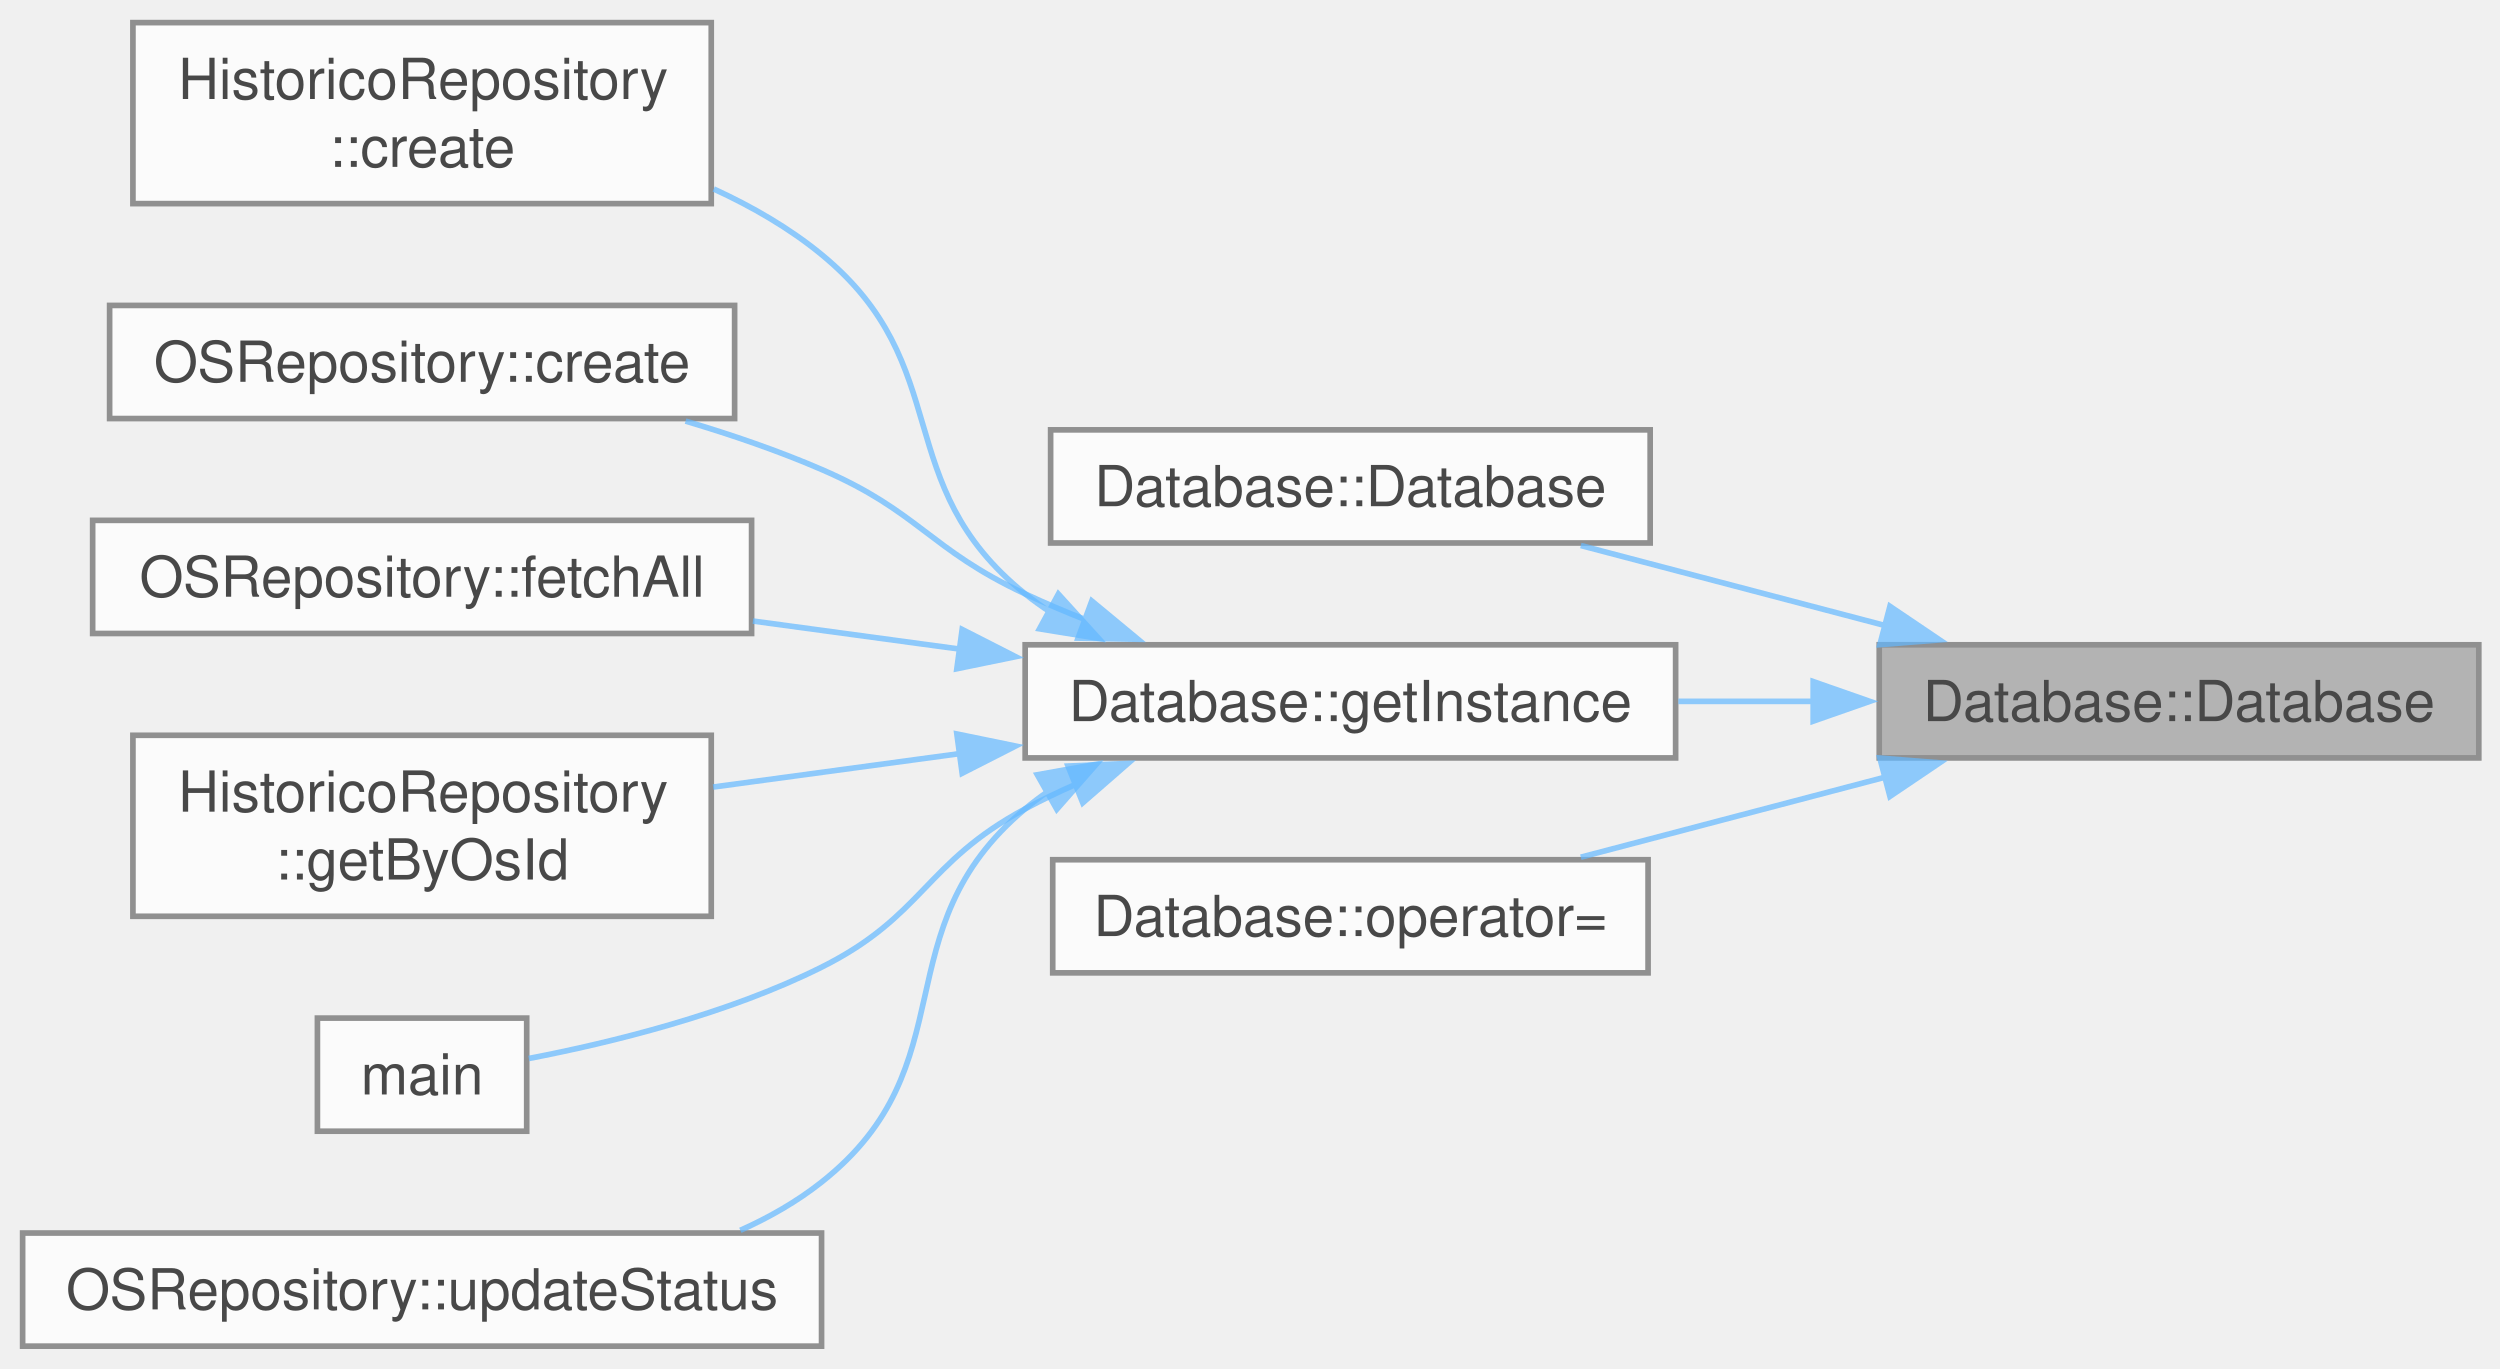
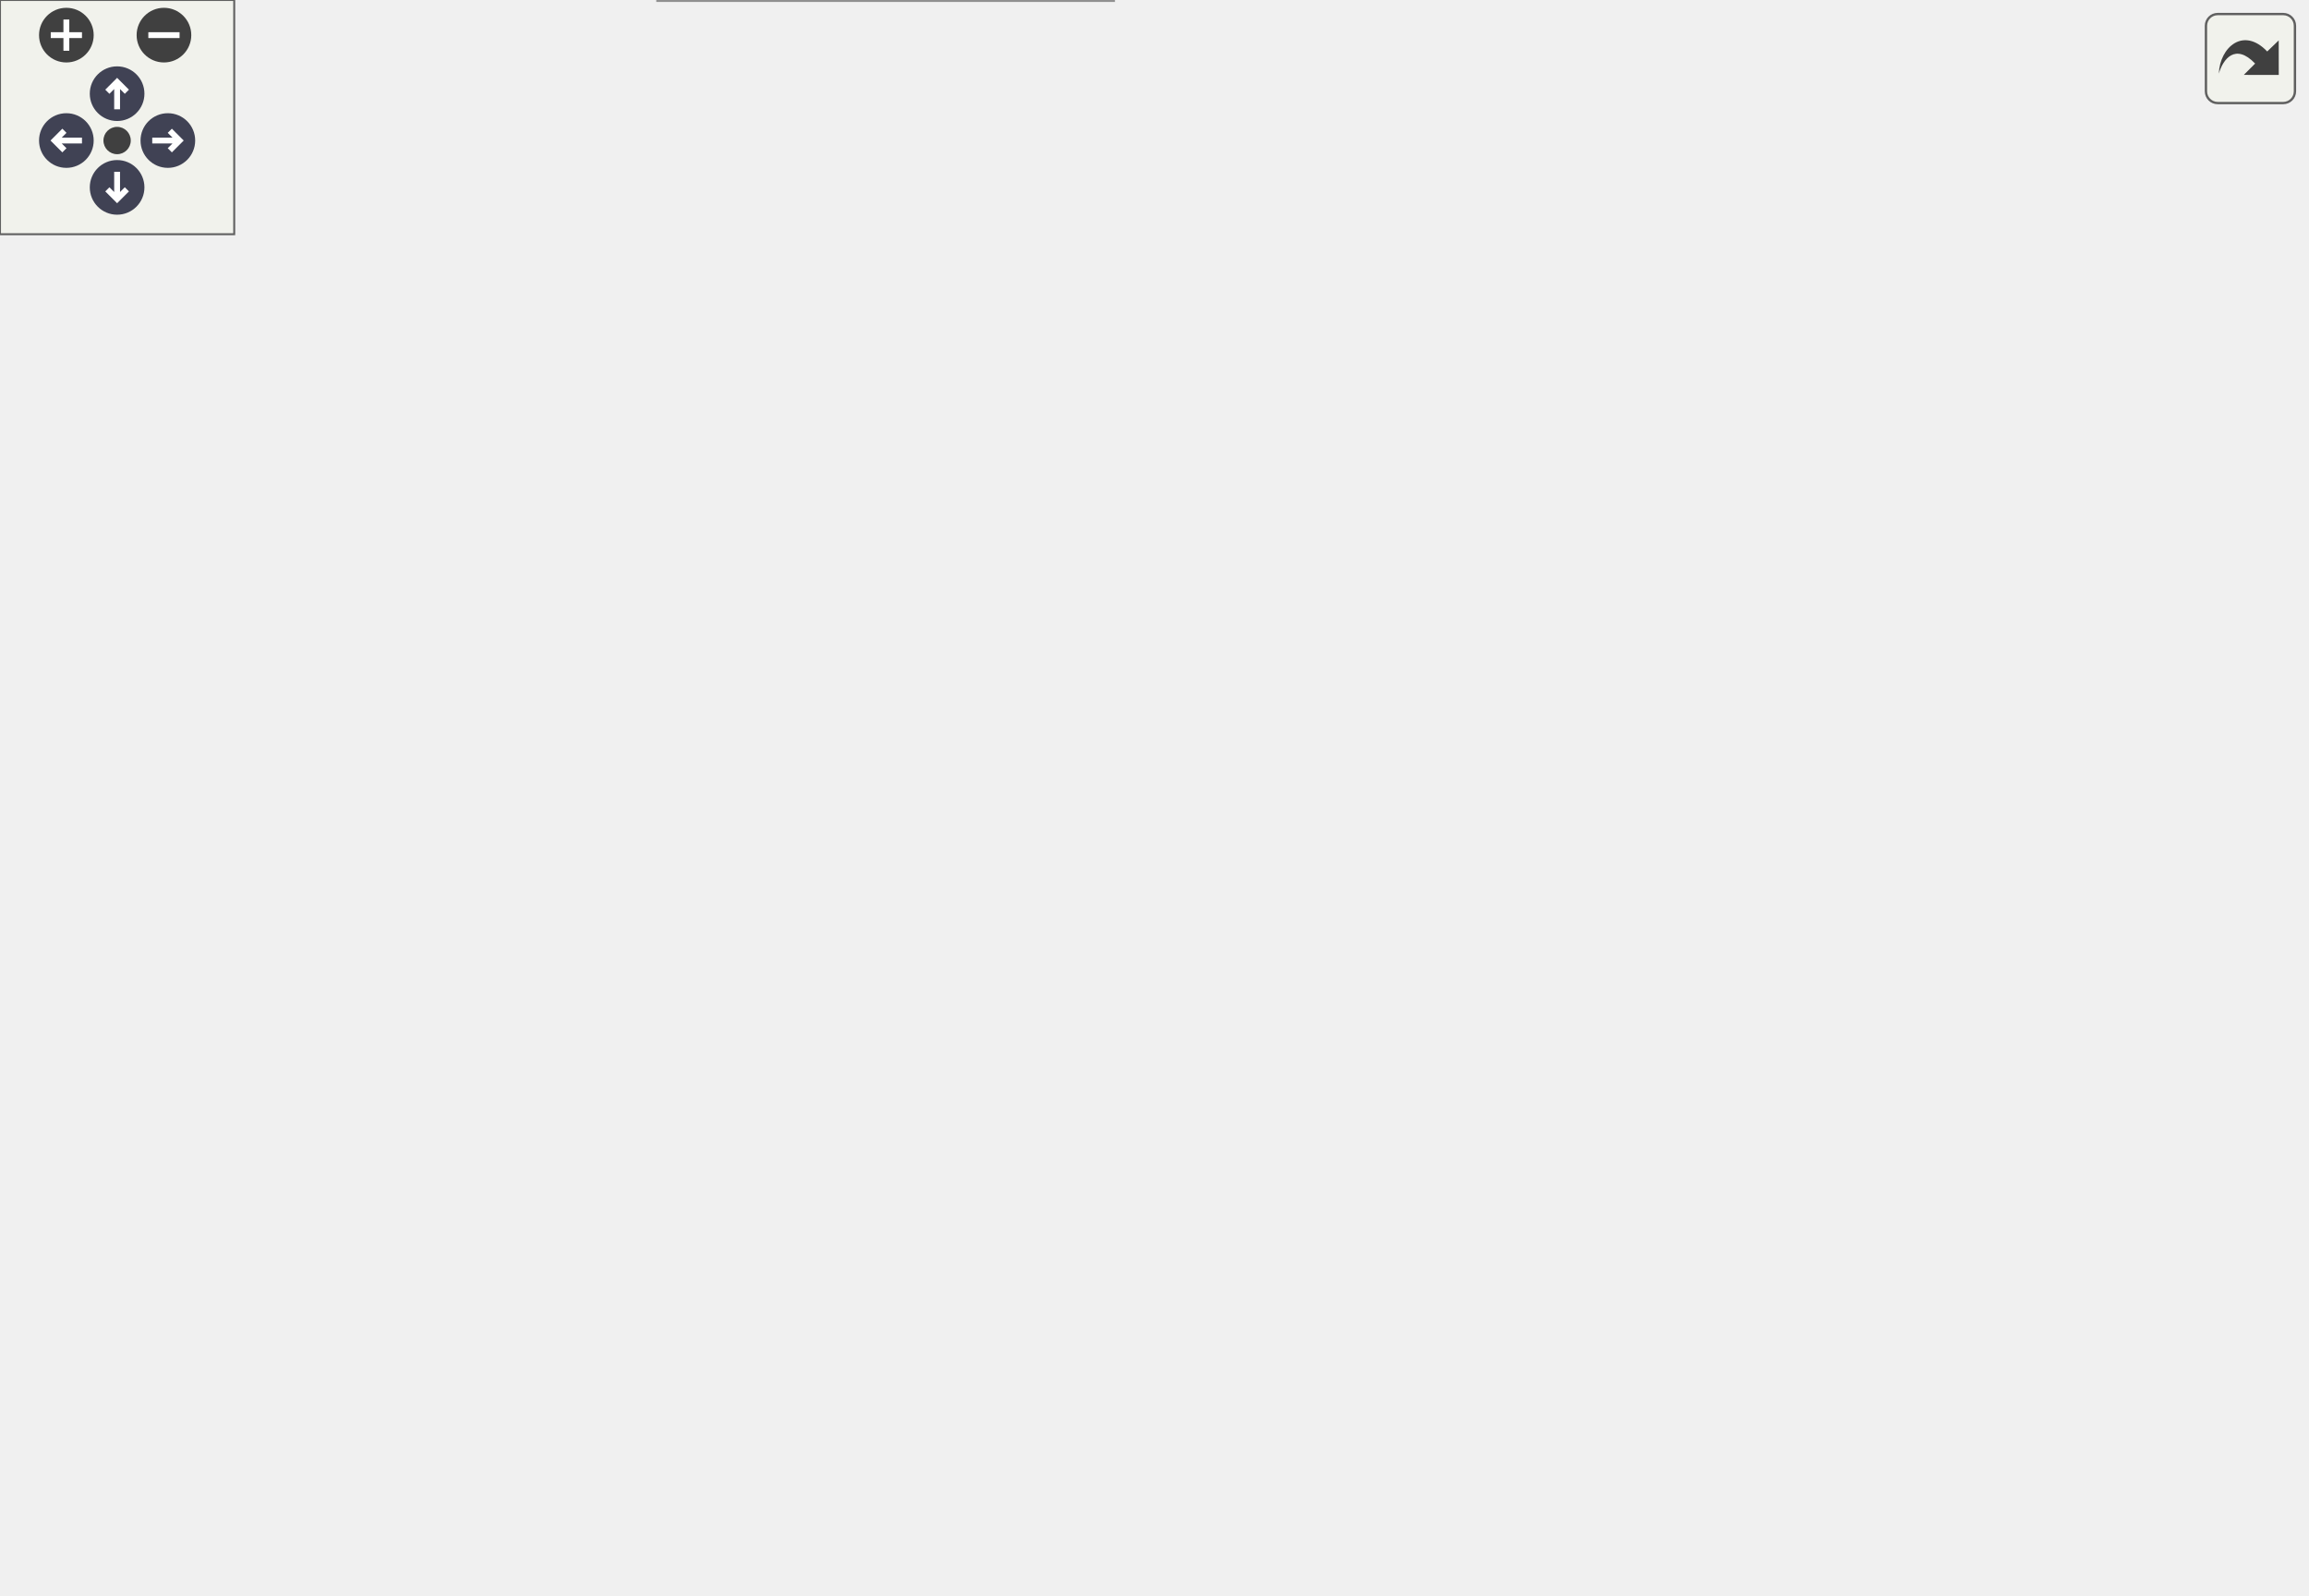
- <svg xmlns="http://www.w3.org/2000/svg" xmlns:xlink="http://www.w3.org/1999/xlink" width="442pt" height="242pt" viewBox="0.00 0.00 442.00 242.00">
-   <svg id="main" version="1.1" xml:space="preserve">
-     <style type="text/css">
+ <svg xmlns="http://www.w3.org/2000/svg" xmlns:xlink="http://www.w3.org/1999/xlink" id="main" version="1.1" xml:space="preserve">
+   <style type="text/css">
.node, .edge {opacity: 0.7;}
.node.selected, .edge.selected {opacity: 1;}
.edge:hover path { stroke: red; }
.edge:hover polygon { stroke: red; fill: red; }
</style>
-     <svg id="graph" class="graph">
-       <g id="graph0" class="graph" transform="scale(1 1) rotate(0) translate(4 238)">
-         <g id="Node000001" class="node">
-           <g id="a_Node000001">
-             <a xlink:title=" ">
-               <polygon fill="#999999" stroke="#666666" points="434.25,-124 328.25,-124 328.25,-104 434.25,-104 434.25,-124" />
-               <text xml:space="preserve" text-anchor="middle" x="381.25" y="-110.5" font-family="Helvetica,sans-Serif" font-size="10.00">Database::Database</text>
-             </a>
-           </g>
-         </g>
-         <g id="Node000002" class="node">
-           <g id="a_Node000002">
-             <a xlink:href="classDatabase.html#a83f8b6d2941a4aee50f225e08e97291c" target="_top" xlink:title=" ">
-               <polygon fill="white" stroke="#666666" points="287.75,-162 181.75,-162 181.75,-142 287.75,-142 287.75,-162" />
-               <text xml:space="preserve" text-anchor="middle" x="234.75" y="-148.5" font-family="Helvetica,sans-Serif" font-size="10.00">Database::Database</text>
-             </a>
-           </g>
-         </g>
-         <g id="edge1_Node000001_Node000002" class="edge">
-           <g id="a_edge1_Node000001_Node000002">
-             <a xlink:title=" ">
-               <path fill="none" stroke="#63b8ff" d="M329.37,-127.38C311.69,-132.03 292.13,-137.17 275.49,-141.55" />
-               <polygon fill="#63b8ff" stroke="#63b8ff" points="330.14,-130.8 338.92,-124.87 328.36,-124.03 330.14,-130.8" />
-             </a>
-           </g>
-         </g>
-         <g id="Node000003" class="node">
-           <g id="a_Node000003">
-             <a xlink:href="classDatabase.html#aa04e547554cc34fa4b6c5a9390021eab" target="_top" xlink:title="Obtém a instância única do Banco de Dados.">
-               <polygon fill="white" stroke="#666666" points="292.25,-124 177.25,-124 177.25,-104 292.25,-104 292.25,-124" />
-               <text xml:space="preserve" text-anchor="middle" x="234.75" y="-110.5" font-family="Helvetica,sans-Serif" font-size="10.00">Database::getInstance</text>
-             </a>
-           </g>
-         </g>
-         <g id="edge2_Node000001_Node000003" class="edge">
-           <g id="a_edge2_Node000001_Node000003">
-             <a xlink:title=" ">
-               <path fill="none" stroke="#63b8ff" d="M316.59,-114C308.65,-114 300.56,-114 292.73,-114" />
-               <polygon fill="#63b8ff" stroke="#63b8ff" points="316.57,-117.5 326.57,-114 316.57,-110.5 316.57,-117.5" />
-             </a>
-           </g>
-         </g>
-         <g id="Node000010" class="node">
-           <g id="a_Node000010">
-             <a xlink:href="classDatabase.html#a46b93a4878076c7cfddd5b4058297f14" target="_top" xlink:title=" ">
-               <polygon fill="white" stroke="#666666" points="287.38,-86 182.12,-86 182.12,-66 287.38,-66 287.38,-86" />
-               <text xml:space="preserve" text-anchor="middle" x="234.75" y="-72.5" font-family="Helvetica,sans-Serif" font-size="10.00">Database::operator=</text>
-             </a>
-           </g>
-         </g>
-         <g id="edge9_Node000001_Node000010" class="edge">
-           <g id="a_edge9_Node000001_Node000010">
-             <a xlink:title=" ">
-               <path fill="none" stroke="#63b8ff" d="M329.37,-100.62C311.69,-95.97 292.13,-90.83 275.49,-86.45" />
-               <polygon fill="#63b8ff" stroke="#63b8ff" points="328.36,-103.97 338.92,-103.13 330.14,-97.2 328.36,-103.97" />
-             </a>
-           </g>
-         </g>
-         <g id="Node000004" class="node">
-           <g id="a_Node000004">
-             <a xlink:href="classHistoricoRepository.html#adc29f7e094d6b1155ff82a08c77de8b9" target="_top" xlink:title="Cria um novo registro de histórico.">
-               <polygon fill="white" stroke="#666666" points="121.75,-234 19.5,-234 19.5,-202 121.75,-202 121.75,-234" />
-               <text xml:space="preserve" text-anchor="start" x="27.5" y="-220.5" font-family="Helvetica,sans-Serif" font-size="10.00">HistoricoRepository</text>
-               <text xml:space="preserve" text-anchor="middle" x="70.62" y="-208.5" font-family="Helvetica,sans-Serif" font-size="10.00">::create</text>
-             </a>
-           </g>
-         </g>
-         <g id="edge3_Node000003_Node000004" class="edge">
-           <g id="a_edge3_Node000003_Node000004">
-             <a xlink:title=" ">
-               <path fill="none" stroke="#63b8ff" d="M181.87,-129.67C180.27,-130.71 178.72,-131.82 177.25,-133 153.02,-152.49 165.28,-173.26 141.25,-193 135.59,-197.65 129,-201.46 122.18,-204.59" />
-               <polygon fill="#63b8ff" stroke="#63b8ff" points="183.12,-132.97 190.24,-125.13 179.78,-126.82 183.12,-132.97" />
-             </a>
-           </g>
-         </g>
-         <g id="Node000005" class="node">
-           <g id="a_Node000005">
-             <a xlink:href="classOSRepository.html#af6139a9045e4f6c8ab9b04d9d4e0ee06" target="_top" xlink:title="Cria uma nova Ordem de Serviço (OS).">
-               <polygon fill="white" stroke="#666666" points="125.88,-184 15.38,-184 15.38,-164 125.88,-164 125.88,-184" />
-               <text xml:space="preserve" text-anchor="middle" x="70.62" y="-170.5" font-family="Helvetica,sans-Serif" font-size="10.00">OSRepository::create</text>
-             </a>
-           </g>
-         </g>
-         <g id="edge4_Node000003_Node000005" class="edge">
-           <g id="a_edge4_Node000003_Node000005">
-             <a xlink:title=" ">
-               <path fill="none" stroke="#63b8ff" d="M188.11,-128.36C184.39,-129.82 180.73,-131.38 177.25,-133 160.26,-140.93 158.47,-147.57 141.25,-155 133.66,-158.28 125.35,-161.13 117.21,-163.55" />
-               <polygon fill="#63b8ff" stroke="#63b8ff" points="189.03,-131.74 197.19,-124.98 186.6,-125.18 189.03,-131.74" />
-             </a>
-           </g>
-         </g>
-         <g id="Node000006" class="node">
-           <g id="a_Node000006">
-             <a xlink:href="classOSRepository.html#af02690680d93fe471b48a07ac58587a4" target="_top" xlink:title="Busca todas as OS que coincidem com os critérios.">
-               <polygon fill="white" stroke="#666666" points="128.88,-146 12.38,-146 12.38,-126 128.88,-126 128.88,-146" />
-               <text xml:space="preserve" text-anchor="middle" x="70.62" y="-132.5" font-family="Helvetica,sans-Serif" font-size="10.00">OSRepository::fetchAll</text>
-             </a>
-           </g>
-         </g>
-         <g id="edge5_Node000003_Node000006" class="edge">
-           <g id="a_edge5_Node000003_Node000006">
-             <a xlink:title=" ">
-               <path fill="none" stroke="#63b8ff" d="M165.95,-123.2C153.7,-124.86 141.04,-126.58 129.12,-128.2" />
-               <polygon fill="#63b8ff" stroke="#63b8ff" points="166.11,-126.71 175.55,-121.9 165.17,-119.77 166.11,-126.71" />
-             </a>
-           </g>
-         </g>
-         <g id="Node000007" class="node">
-           <g id="a_Node000007">
-             <a xlink:href="classHistoricoRepository.html#ae1c14be64e7574ab5b919e6ab5fe6e83" target="_top" xlink:title="Busca o histórico para uma dada OS.">
-               <polygon fill="white" stroke="#666666" points="121.75,-108 19.5,-108 19.5,-76 121.75,-76 121.75,-108" />
-               <text xml:space="preserve" text-anchor="start" x="27.5" y="-94.5" font-family="Helvetica,sans-Serif" font-size="10.00">HistoricoRepository</text>
-               <text xml:space="preserve" text-anchor="middle" x="70.62" y="-82.5" font-family="Helvetica,sans-Serif" font-size="10.00">::getByOsId</text>
-             </a>
-           </g>
-         </g>
-         <g id="edge6_Node000003_Node000007" class="edge">
-           <g id="a_edge6_Node000003_Node000007">
-             <a xlink:title=" ">
-               <path fill="none" stroke="#63b8ff" d="M165.96,-104.8C151.26,-102.81 135.96,-100.73 122.08,-98.85" />
-               <polygon fill="#63b8ff" stroke="#63b8ff" points="165.17,-108.23 175.55,-106.1 166.11,-101.29 165.17,-108.23" />
-             </a>
-           </g>
-         </g>
-         <g id="Node000008" class="node">
-           <g id="a_Node000008">
-             <a xlink:href="main_8cpp.html#a0ddf1224851353fc92bfbff6f499fa97" target="_top" xlink:title=" ">
-               <polygon fill="white" stroke="#666666" points="89.12,-58 52.12,-58 52.12,-38 89.12,-38 89.12,-58" />
-               <text xml:space="preserve" text-anchor="middle" x="70.62" y="-44.5" font-family="Helvetica,sans-Serif" font-size="10.00">main</text>
-             </a>
-           </g>
-         </g>
-         <g id="edge7_Node000003_Node000008" class="edge">
-           <g id="a_edge7_Node000003_Node000008">
-             <a xlink:title=" ">
-               <path fill="none" stroke="#63b8ff" d="M186.2,-99.34C183.12,-97.98 180.11,-96.54 177.25,-95 159.39,-85.41 159.38,-76.07 141.25,-67 124.66,-58.71 103.99,-53.65 89.49,-50.86" />
-               <polygon fill="#63b8ff" stroke="#63b8ff" points="184.83,-102.56 195.42,-103.02 187.43,-96.06 184.83,-102.56" />
-             </a>
-           </g>
-         </g>
-         <g id="Node000009" class="node">
-           <g id="a_Node000009">
-             <a xlink:href="classOSRepository.html#a216ac5a1b6bd12065a6d6f7edaddbcd2" target="_top" xlink:title="Atualiza o status de uma OS existente.">
-               <polygon fill="white" stroke="#666666" points="141.25,-20 0,-20 0,0 141.25,0 141.25,-20" />
-               <text xml:space="preserve" text-anchor="middle" x="70.62" y="-6.5" font-family="Helvetica,sans-Serif" font-size="10.00">OSRepository::updateStatus</text>
-             </a>
-           </g>
-         </g>
-         <g id="edge8_Node000003_Node000009" class="edge">
-           <g id="a_edge8_Node000003_Node000009">
-             <a xlink:title=" ">
-               <path fill="none" stroke="#63b8ff" d="M181.29,-98.06C179.89,-97.1 178.54,-96.08 177.25,-95 151.65,-73.53 167.46,-49.72 141.25,-29 136.93,-25.58 132.03,-22.78 126.89,-20.48" />
-               <polygon fill="#63b8ff" stroke="#63b8ff" points="179.4,-101.02 189.83,-102.88 182.84,-94.92 179.4,-101.02" />
-             </a>
-           </g>
-         </g>
-       </g>
-     </svg>
+   <defs>
+     <circle id="rim" cx="0" cy="0" r="7" />
+     <circle id="rim2" cx="0" cy="0" r="3.5" />
+     <g id="zoomPlus">
+       <use xlink:href="#rim" fill="#404040">
+         <set attributeName="fill" to="#808080" begin="zoomplus.mouseover" end="zoomplus.mouseout" />
+       </use>
+       <path d="M-4,0h8M0,-4v8" fill="none" stroke="white" stroke-width="1.5" pointer-events="none" />
+     </g>
+     <g id="zoomMin">
+       <use xlink:href="#rim" fill="#404040">
+         <set attributeName="fill" to="#808080" begin="zoomminus.mouseover" end="zoomminus.mouseout" />
+       </use>
+       <path d="M-4,0h8" fill="none" stroke="white" stroke-width="1.5" pointer-events="none" />
+     </g>
+     <g id="arrowUp" transform="translate(30 24)">
+       <use xlink:href="#rim" />
+       <path pointer-events="none" fill="none" stroke="white" stroke-width="1.5" d="M0,-3.0v7 M-2.5,-0.5L0,-3.0L2.5,-0.5" />
+     </g>
+     <g id="arrowRight" transform="rotate(90) translate(36 -43)">
+       <use xlink:href="#rim" />
+       <path pointer-events="none" fill="none" stroke="white" stroke-width="1.5" d="M0,-3.0v7 M-2.5,-0.5L0,-3.0L2.5,-0.5" />
+     </g>
+     <g id="arrowDown" transform="rotate(180) translate(-30 -48)">
+       <use xlink:href="#rim" />
+       <path pointer-events="none" fill="none" stroke="white" stroke-width="1.5" d="M0,-3.0v7 M-2.5,-0.5L0,-3.0L2.5,-0.5" />
+     </g>
+     <g id="arrowLeft" transform="rotate(270) translate(-36 17)">
+       <use xlink:href="#rim" />
+       <path pointer-events="none" fill="none" stroke="white" stroke-width="1.5" d="M0,-3.0v7 M-2.5,-0.5L0,-3.0L2.5,-0.5" />
+     </g>
+     <g id="resetDef">
+       <use xlink:href="#rim2" fill="#404040">
+         <set attributeName="fill" to="#808080" begin="reset.mouseover" end="reset.mouseout" />
+       </use>
+     </g>
+   </defs>
+   <svg id="graph" class="graph">
+     <g id="viewport">
+       <g id="Node000001" class="node">
+         <g id="a_Node000001">
+           <a xlink:title=" ">
+             <polygon fill="#999999" stroke="#666666" points="590.5,-172 484.5,-172 484.5,-152 590.5,-152 590.5,-172" />
+             <text xml:space="preserve" text-anchor="middle" x="537.5" y="-158.5" font-family="Helvetica,sans-Serif" font-size="10.00">Database::Database</text>
+           </a>
+         </g>
+       </g>
+       <g id="Node000002" class="node">
+         <g id="a_Node000002">
+           <a xlink:href="classDatabase.html#a83f8b6d2941a4aee50f225e08e97291c" target="_top" xlink:title=" ">
+             <polygon fill="white" stroke="#666666" points="444,-210 338,-210 338,-190 444,-190 444,-210" />
+             <text xml:space="preserve" text-anchor="middle" x="391" y="-196.5" font-family="Helvetica,sans-Serif" font-size="10.00">Database::Database</text>
+           </a>
+         </g>
+       </g>
+       <g id="edge1_Node000001_Node000002" class="edge">
+         <g id="a_edge1_Node000001_Node000002">
+           <a xlink:title=" ">
+             <path fill="none" stroke="#63b8ff" d="M485.62,-175.38C467.94,-180.03 448.38,-185.17 431.74,-189.55" />
+             <polygon fill="#63b8ff" stroke="#63b8ff" points="486.39,-178.8 495.17,-172.87 484.61,-172.03 486.39,-178.8" />
+           </a>
+         </g>
+       </g>
+       <g id="Node000003" class="node">
+         <g id="a_Node000003">
+           <a xlink:href="classDatabase.html#aa04e547554cc34fa4b6c5a9390021eab" target="_top" xlink:title="Obtém a instância única do Banco de Dados.">
+             <polygon fill="white" stroke="#666666" points="448.5,-172 333.5,-172 333.5,-152 448.5,-152 448.5,-172" />
+             <text xml:space="preserve" text-anchor="middle" x="391" y="-158.5" font-family="Helvetica,sans-Serif" font-size="10.00">Database::getInstance</text>
+           </a>
+         </g>
+       </g>
+       <g id="edge2_Node000001_Node000003" class="edge">
+         <g id="a_edge2_Node000001_Node000003">
+           <a xlink:title=" ">
+             <path fill="none" stroke="#63b8ff" d="M472.84,-162C464.9,-162 456.81,-162 448.98,-162" />
+             <polygon fill="#63b8ff" stroke="#63b8ff" points="472.82,-165.5 482.82,-162 472.82,-158.5 472.82,-165.5" />
+           </a>
+         </g>
+       </g>
+       <g id="Node000015" class="node">
+         <g id="a_Node000015">
+           <a xlink:href="classDatabase.html#a46b93a4878076c7cfddd5b4058297f14" target="_top" xlink:title=" ">
+             <polygon fill="white" stroke="#666666" points="443.62,-134 338.38,-134 338.38,-114 443.62,-114 443.62,-134" />
+             <text xml:space="preserve" text-anchor="middle" x="391" y="-120.5" font-family="Helvetica,sans-Serif" font-size="10.00">Database::operator=</text>
+           </a>
+         </g>
+       </g>
+       <g id="edge18_Node000001_Node000015" class="edge">
+         <g id="a_edge18_Node000001_Node000015">
+           <a xlink:title=" ">
+             <path fill="none" stroke="#63b8ff" d="M485.62,-148.62C467.94,-143.97 448.38,-138.83 431.74,-134.45" />
+             <polygon fill="#63b8ff" stroke="#63b8ff" points="484.61,-151.97 495.17,-151.13 486.39,-145.2 484.61,-151.97" />
+           </a>
+         </g>
+       </g>
+       <g id="Node000004" class="node">
+         <g id="a_Node000004">
+           <a xlink:href="classHistoricoRepository.html#adc29f7e094d6b1155ff82a08c77de8b9" target="_top" xlink:title="Cria um novo registro de histórico.">
+             <polygon fill="white" stroke="#666666" points="278,-348 175.75,-348 175.75,-316 278,-316 278,-348" />
+             <text xml:space="preserve" text-anchor="start" x="183.75" y="-334.5" font-family="Helvetica,sans-Serif" font-size="10.00">HistoricoRepository</text>
+             <text xml:space="preserve" text-anchor="middle" x="226.88" y="-322.5" font-family="Helvetica,sans-Serif" font-size="10.00">::create</text>
+           </a>
+         </g>
+       </g>
+       <g id="edge3_Node000003_Node000004" class="edge">
+         <g id="a_edge3_Node000003_Node000004">
+           <a xlink:title=" ">
+             <path fill="none" stroke="#63b8ff" d="M335.75,-178.83C334.97,-179.52 334.22,-180.25 333.5,-181 293.28,-223.12 337.29,-264.47 297.5,-307 292.15,-312.72 285.39,-317.13 278.21,-320.54" />
+             <polygon fill="#63b8ff" stroke="#63b8ff" points="337.5,-181.87 343.71,-173.29 333.5,-176.13 337.5,-181.87" />
+           </a>
+         </g>
+       </g>
+       <g id="Node000006" class="node">
+         <g id="a_Node000006">
+           <a xlink:href="classOSRepository.html#af6139a9045e4f6c8ab9b04d9d4e0ee06" target="_top" xlink:title="Cria uma nova Ordem de Serviço (OS).">
+             <polygon fill="white" stroke="#666666" points="282.12,-210 171.62,-210 171.62,-190 282.12,-190 282.12,-210" />
+             <text xml:space="preserve" text-anchor="middle" x="226.88" y="-196.5" font-family="Helvetica,sans-Serif" font-size="10.00">OSRepository::create</text>
+           </a>
+         </g>
+       </g>
+       <g id="edge5_Node000003_Node000006" class="edge">
+         <g id="a_edge5_Node000003_Node000006">
+           <a xlink:title=" ">
+             <path fill="none" stroke="#63b8ff" d="M334.32,-175.05C314.12,-179.78 291.58,-185.07 272.46,-189.55" />
+             <polygon fill="#63b8ff" stroke="#63b8ff" points="334.86,-178.52 343.8,-172.83 333.26,-171.7 334.86,-178.52" />
+           </a>
+         </g>
+       </g>
+       <g id="Node000008" class="node">
+         <g id="a_Node000008">
+           <a xlink:href="classOSRepository.html#af02690680d93fe471b48a07ac58587a4" target="_top" xlink:title="Busca todas as OS que coincidem com os critérios.">
+             <polygon fill="white" stroke="#666666" points="285.12,-20 168.62,-20 168.62,0 285.12,0 285.12,-20" />
+             <text xml:space="preserve" text-anchor="middle" x="226.88" y="-6.5" font-family="Helvetica,sans-Serif" font-size="10.00">OSRepository::fetchAll</text>
+           </a>
+         </g>
+       </g>
+       <g id="edge8_Node000003_Node000008" class="edge">
+         <g id="a_edge8_Node000003_Node000008">
+           <a xlink:title=" ">
+             <path fill="none" stroke="#63b8ff" d="M335.83,-145.19C335.02,-144.49 334.25,-143.76 333.5,-143 296.28,-105.08 335.8,-65.82 297.5,-29 293.89,-25.53 289.7,-22.67 285.21,-20.34" />
+             <polygon fill="#63b8ff" stroke="#63b8ff" points="333.83,-148.06 344.07,-150.78 337.76,-142.27 333.83,-148.06" />
+           </a>
+         </g>
+       </g>
+       <g id="Node000009" class="node">
+         <g id="a_Node000009">
+           <a xlink:href="classHistoricoRepository.html#ae1c14be64e7574ab5b919e6ab5fe6e83" target="_top" xlink:title="Busca o histórico para uma dada OS.">
+             <polygon fill="white" stroke="#666666" points="278,-298 175.75,-298 175.75,-266 278,-266 278,-298" />
+             <text xml:space="preserve" text-anchor="start" x="183.75" y="-284.5" font-family="Helvetica,sans-Serif" font-size="10.00">HistoricoRepository</text>
+             <text xml:space="preserve" text-anchor="middle" x="226.88" y="-272.5" font-family="Helvetica,sans-Serif" font-size="10.00">::getByOsId</text>
+           </a>
+         </g>
+       </g>
+       <g id="edge10_Node000003_Node000009" class="edge">
+         <g id="a_edge10_Node000003_Node000009">
+           <a xlink:title=" ">
+             <path fill="none" stroke="#63b8ff" d="M336.91,-178.24C335.73,-179.12 334.59,-180.03 333.5,-181 305.56,-205.82 325.19,-231.89 297.5,-257 291.98,-262 285.39,-266.02 278.49,-269.25" />
+             <polygon fill="#63b8ff" stroke="#63b8ff" points="338.55,-181.34 345.34,-173.21 334.96,-175.33 338.55,-181.34" />
+           </a>
+         </g>
+       </g>
+       <g id="Node000010" class="node">
+         <g id="a_Node000010">
+           <a xlink:href="classTestCore.html#aea614e8fdb8b52361fcd091fb9b4d4be" target="_top" xlink:title=" ">
+             <polygon fill="white" stroke="#666666" points="285.12,-172 168.62,-172 168.62,-152 285.12,-152 285.12,-172" />
+             <text xml:space="preserve" text-anchor="middle" x="226.88" y="-158.5" font-family="Helvetica,sans-Serif" font-size="10.00">TestCore::initTestCase</text>
+           </a>
+         </g>
+       </g>
+       <g id="edge12_Node000003_Node000010" class="edge">
+         <g id="a_edge12_Node000003_Node000010">
+           <a xlink:title=" ">
+             <path fill="none" stroke="#63b8ff" d="M321.82,-162C309.69,-162 297.17,-162 285.37,-162" />
+             <polygon fill="#63b8ff" stroke="#63b8ff" points="321.78,-165.5 331.78,-162 321.78,-158.5 321.78,-165.5" />
+           </a>
+         </g>
+       </g>
+       <g id="Node000011" class="node">
+         <g id="a_Node000011">
+           <a xlink:href="classTestGUI.html#aaa61b840697cab3dfe8b63088bff135d" target="_top" xlink:title=" ">
+             <polygon fill="white" stroke="#666666" points="283.62,-134 170.12,-134 170.12,-114 283.62,-114 283.62,-134" />
+             <text xml:space="preserve" text-anchor="middle" x="226.88" y="-120.5" font-family="Helvetica,sans-Serif" font-size="10.00">TestGUI::initTestCase</text>
+           </a>
+         </g>
+       </g>
+       <g id="edge13_Node000003_Node000011" class="edge">
+         <g id="a_edge13_Node000003_Node000011">
+           <a xlink:title=" ">
+             <path fill="none" stroke="#63b8ff" d="M334.32,-148.95C314.12,-144.22 291.58,-138.93 272.46,-134.45" />
+             <polygon fill="#63b8ff" stroke="#63b8ff" points="333.26,-152.3 343.8,-151.17 334.86,-145.48 333.26,-152.3" />
+           </a>
+         </g>
+       </g>
+       <g id="Node000012" class="node">
+         <g id="a_Node000012">
+           <a xlink:href="main_8cpp.html#a0ddf1224851353fc92bfbff6f499fa97" target="_top" xlink:title=" ">
+             <polygon fill="white" stroke="#666666" points="245.38,-96 208.38,-96 208.38,-76 245.38,-76 245.38,-96" />
+             <text xml:space="preserve" text-anchor="middle" x="226.88" y="-82.5" font-family="Helvetica,sans-Serif" font-size="10.00">main</text>
+           </a>
+         </g>
+       </g>
+       <g id="edge14_Node000003_Node000012" class="edge">
+         <g id="a_edge14_Node000003_Node000012">
+           <a xlink:title=" ">
+             <path fill="none" stroke="#63b8ff" d="M340.16,-146.82C337.86,-145.63 335.63,-144.36 333.5,-143 313.89,-130.48 317.46,-116.95 297.5,-105 281.48,-95.41 260.52,-90.55 245.8,-88.16" />
+             <polygon fill="#63b8ff" stroke="#63b8ff" points="338.63,-149.97 349.18,-150.9 341.51,-143.59 338.63,-149.97" />
+           </a>
+         </g>
+       </g>
+       <g id="Node000013" class="node">
+         <g id="a_Node000013">
+           <a xlink:href="classTestCore.html#a5d0a011fa04fbbc0315445d87dd5d418" target="_top" xlink:title=" ">
+             <polygon fill="white" stroke="#666666" points="286.25,-58 167.5,-58 167.5,-38 286.25,-38 286.25,-58" />
+             <text xml:space="preserve" text-anchor="middle" x="226.88" y="-44.5" font-family="Helvetica,sans-Serif" font-size="10.00">TestCore::testSingleton</text>
+           </a>
+         </g>
+       </g>
+       <g id="edge15_Node000003_Node000013" class="edge">
+         <g id="a_edge15_Node000003_Node000013">
+           <a xlink:title=" ">
+             <path fill="none" stroke="#63b8ff" d="M336.91,-145.76C335.73,-144.88 334.59,-143.97 333.5,-143 305.56,-118.18 326.15,-91 297.5,-67 293.37,-63.54 288.66,-60.71 283.69,-58.39" />
+             <polygon fill="#63b8ff" stroke="#63b8ff" points="334.96,-148.67 345.34,-150.79 338.55,-142.66 334.96,-148.67" />
+           </a>
+         </g>
+       </g>
+       <g id="Node000014" class="node">
+         <g id="a_Node000014">
+           <a xlink:href="classOSRepository.html#a216ac5a1b6bd12065a6d6f7edaddbcd2" target="_top" xlink:title="Atualiza o status de uma OS existente.">
+             <polygon fill="white" stroke="#666666" points="297.5,-248 156.25,-248 156.25,-228 297.5,-228 297.5,-248" />
+             <text xml:space="preserve" text-anchor="middle" x="226.88" y="-234.5" font-family="Helvetica,sans-Serif" font-size="10.00">OSRepository::updateStatus</text>
+           </a>
+         </g>
+       </g>
+       <g id="edge16_Node000003_Node000014" class="edge">
+         <g id="a_edge16_Node000003_Node000014">
+           <a xlink:title=" ">
+             <path fill="none" stroke="#63b8ff" d="M340.16,-177.18C337.86,-178.37 335.63,-179.64 333.5,-181 313.89,-193.52 317.46,-207.05 297.5,-219 291.8,-222.41 285.48,-225.22 279.03,-227.54" />
+             <polygon fill="#63b8ff" stroke="#63b8ff" points="341.51,-180.41 349.18,-173.1 338.63,-174.03 341.51,-180.41" />
+           </a>
+         </g>
+       </g>
+       <g id="Node000005" class="node">
+         <g id="a_Node000005">
+           <a xlink:href="classTestCore.html#ad8f858a033c4cc62db06412cfb93748c" target="_top" xlink:title=" ">
+             <polygon fill="white" stroke="#666666" points="118.75,-270 1.5,-270 1.5,-250 118.75,-250 118.75,-270" />
+             <text xml:space="preserve" text-anchor="middle" x="60.12" y="-256.5" font-family="Helvetica,sans-Serif" font-size="10.00">TestCore::testHistorico</text>
+           </a>
+         </g>
+       </g>
+       <g id="edge4_Node000004_Node000005" class="edge">
+         <g id="a_edge4_Node000004_Node000005">
+           <a xlink:title=" ">
+             <path fill="none" stroke="#63b8ff" d="M167.34,-311.53C163.57,-310.05 159.85,-308.53 156.25,-307 129.46,-295.62 99.51,-280.38 80.5,-270.39" />
+             <polygon fill="#63b8ff" stroke="#63b8ff" points="166.03,-314.78 176.62,-315.09 168.53,-308.24 166.03,-314.78" />
+           </a>
+         </g>
+       </g>
+       <g id="edge7_Node000006_Node000005" class="edge">
+         <g id="a_edge7_Node000006_Node000005">
+           <a xlink:title=" ">
+             <path fill="none" stroke="#63b8ff" d="M173.06,-213.57C167.35,-215.29 161.65,-217.11 156.25,-219 130.45,-228.03 101.75,-240.79 82.69,-249.67" />
+             <polygon fill="#63b8ff" stroke="#63b8ff" points="173.89,-216.97 182.52,-210.83 171.95,-210.25 173.89,-216.97" />
+           </a>
+         </g>
+       </g>
+       <g id="Node000007" class="node">
+         <g id="a_Node000007">
+           <a xlink:href="classTestCore.html#afe230280f7222da40f40f509be5874e9" target="_top" xlink:title=" ">
+             <polygon fill="white" stroke="#666666" points="120.25,-115 0,-115 0,-95 120.25,-95 120.25,-115" />
+             <text xml:space="preserve" text-anchor="middle" x="60.12" y="-101.5" font-family="Helvetica,sans-Serif" font-size="10.00">TestCore::testCreateOs</text>
+           </a>
+         </g>
+       </g>
+       <g id="edge6_Node000006_Node000007" class="edge">
+         <g id="a_edge6_Node000006_Node000007">
+           <a xlink:title=" ">
+             <path fill="none" stroke="#63b8ff" d="M166.55,-185.63C163.01,-184.22 159.55,-182.67 156.25,-181 121.58,-163.38 87.6,-131.83 71.24,-115.47" />
+             <polygon fill="#63b8ff" stroke="#63b8ff" points="165.33,-188.91 175.92,-189 167.7,-182.33 165.33,-188.91" />
+           </a>
+         </g>
+       </g>
+       <g id="edge9_Node000008_Node000007" class="edge">
+         <g id="a_edge9_Node000008_Node000007">
+           <a xlink:title=" ">
+             <path fill="none" stroke="#63b8ff" d="M166.55,-24.37C163.01,-25.78 159.55,-27.33 156.25,-29 121.58,-46.62 87.6,-78.17 71.24,-94.53" />
+             <polygon fill="#63b8ff" stroke="#63b8ff" points="167.7,-27.67 175.92,-21 165.33,-21.09 167.7,-27.67" />
+           </a>
+         </g>
+       </g>
+       <g id="edge11_Node000009_Node000005" class="edge">
+         <g id="a_edge11_Node000009_Node000005">
+           <a xlink:title=" ">
+             <path fill="none" stroke="#63b8ff" d="M164.45,-273.8C149.65,-271.82 133.87,-269.71 119.22,-267.76" />
+             <polygon fill="#63b8ff" stroke="#63b8ff" points="163.67,-277.22 174.05,-275.08 164.6,-270.29 163.67,-277.22" />
+           </a>
+         </g>
+       </g>
+       <g id="edge17_Node000014_Node000005" class="edge">
+         <g id="a_edge17_Node000014_Node000005">
+           <a xlink:title=" ">
+             <path fill="none" stroke="#63b8ff" d="M144.71,-248.84C136.08,-249.99 127.44,-251.14 119.16,-252.25" />
+             <polygon fill="#63b8ff" stroke="#63b8ff" points="145.06,-252.32 154.51,-247.53 144.13,-245.38 145.06,-252.32" />
+           </a>
+         </g>
+       </g>
+     </g>
+   </svg>
+   <g id="navigator" transform="translate(0 0)" fill="#404254">
+     <rect fill="#f2f5e9" fill-opacity="0.5" stroke="#606060" stroke-width=".5" x="0" y="0" width="60" height="60" />
+     <use id="zoomplus" xlink:href="#zoomPlus" x="17" y="9" />
+     <use id="zoomminus" xlink:href="#zoomMin" x="42" y="9" />
+     <use id="reset" xlink:href="#resetDef" x="30" y="36" />
+     <use id="arrowup" xlink:href="#arrowUp" x="0" y="0" />
+     <use id="arrowright" xlink:href="#arrowRight" x="0" y="0" />
+     <use id="arrowdown" xlink:href="#arrowDown" x="0" y="0" />
+     <use id="arrowleft" xlink:href="#arrowLeft" x="0" y="0" />
+   </g>
+   <svg viewBox="0 0 15 15" width="100%" height="30px" preserveAspectRatio="xMaxYMin meet">
+     <g id="arrow_out" transform="scale(0.3 0.3)">
+       <a xlink:href="classDatabase_a4703c80e6969d33565ea340f768fdadf_icgraph_org.svg" target="_base">
+         <rect id="button" ry="5" rx="5" y="6" x="6" height="38" width="38" fill="#f2f5e9" fill-opacity="0.5" stroke="#606060" stroke-width="1.0" />
+         <path id="arrow" d="M 11.5,31.437 C 11.94,20.098 22.043,11.323 32.159,21.979 L 37.069,17.246 C 37.069,17.246 37.088,32 37.088,32 L 22.16,31.978 C 22.16,31.978 26.998,27.14 26.998,27.14 C 18.529,18.264 13.292,25.23 11.5,31.437 z" style="fill:#404040;" />
+       </a>
+     </g>
  </svg>
  <style type="text/css">

[data-mouse-over-selected='false'] { opacity: 0.7; }
[data-mouse-over-selected='true']  { opacity: 1.0; }

</style>
</svg>
